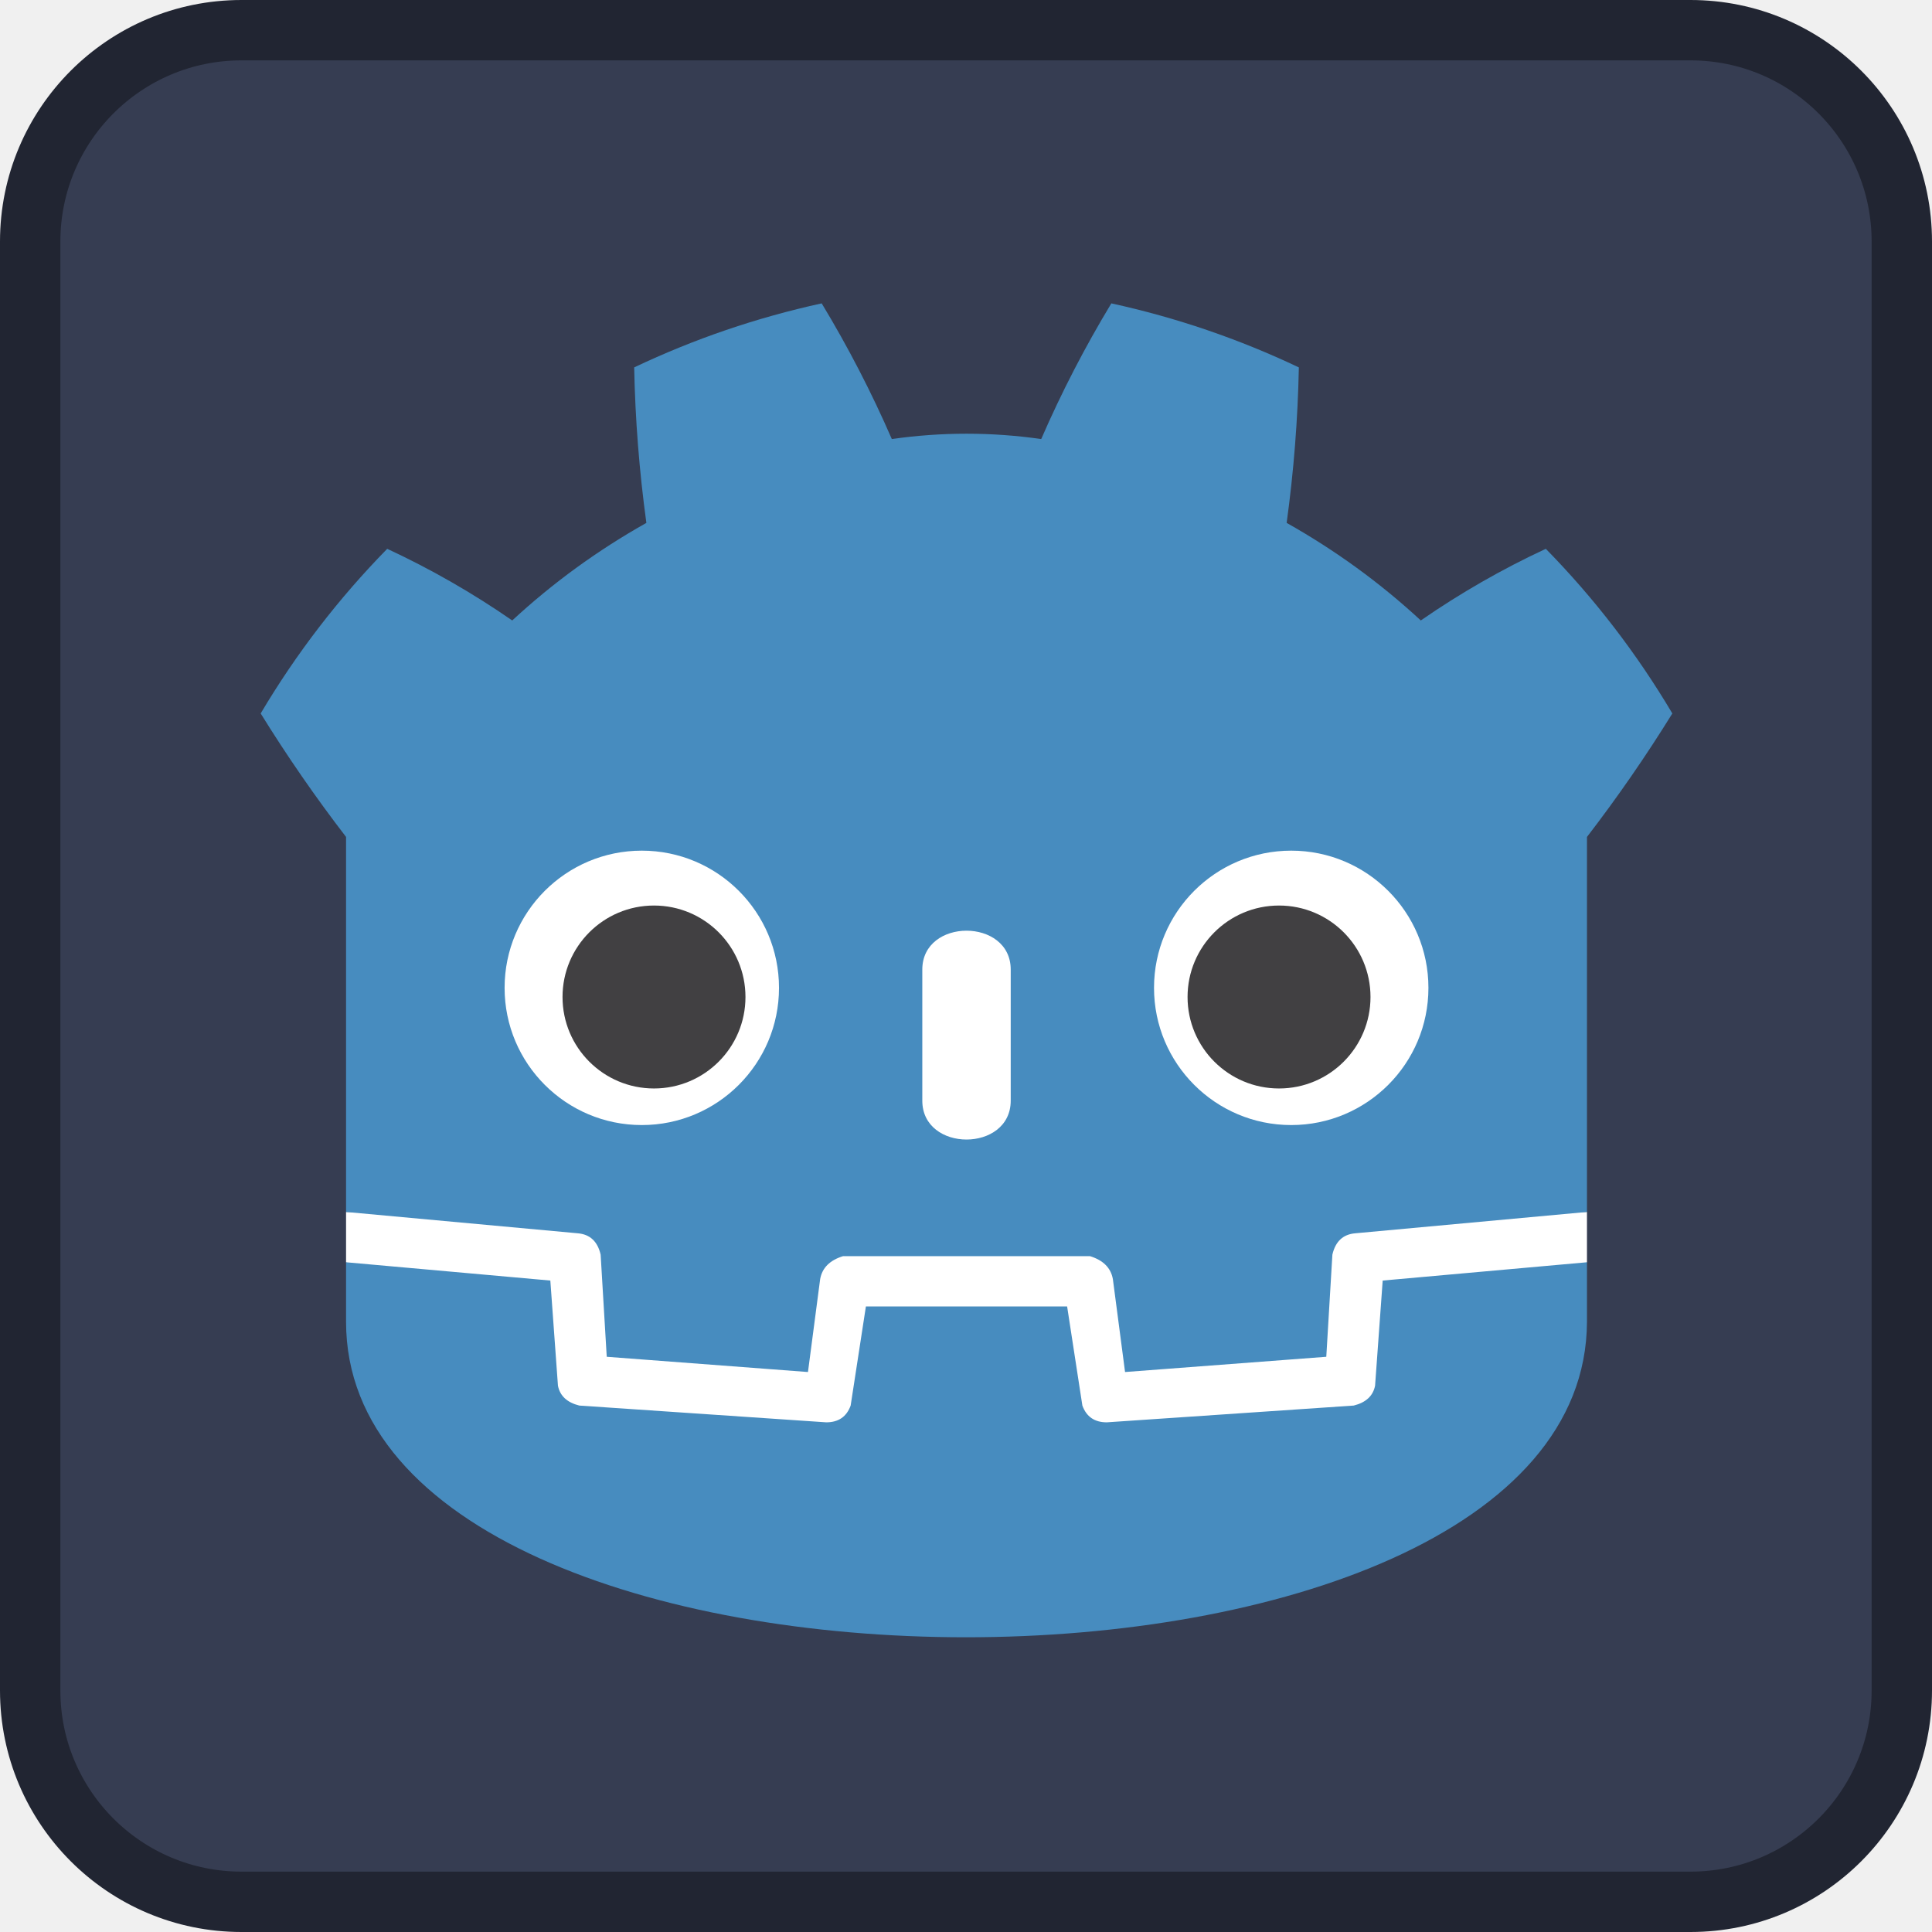
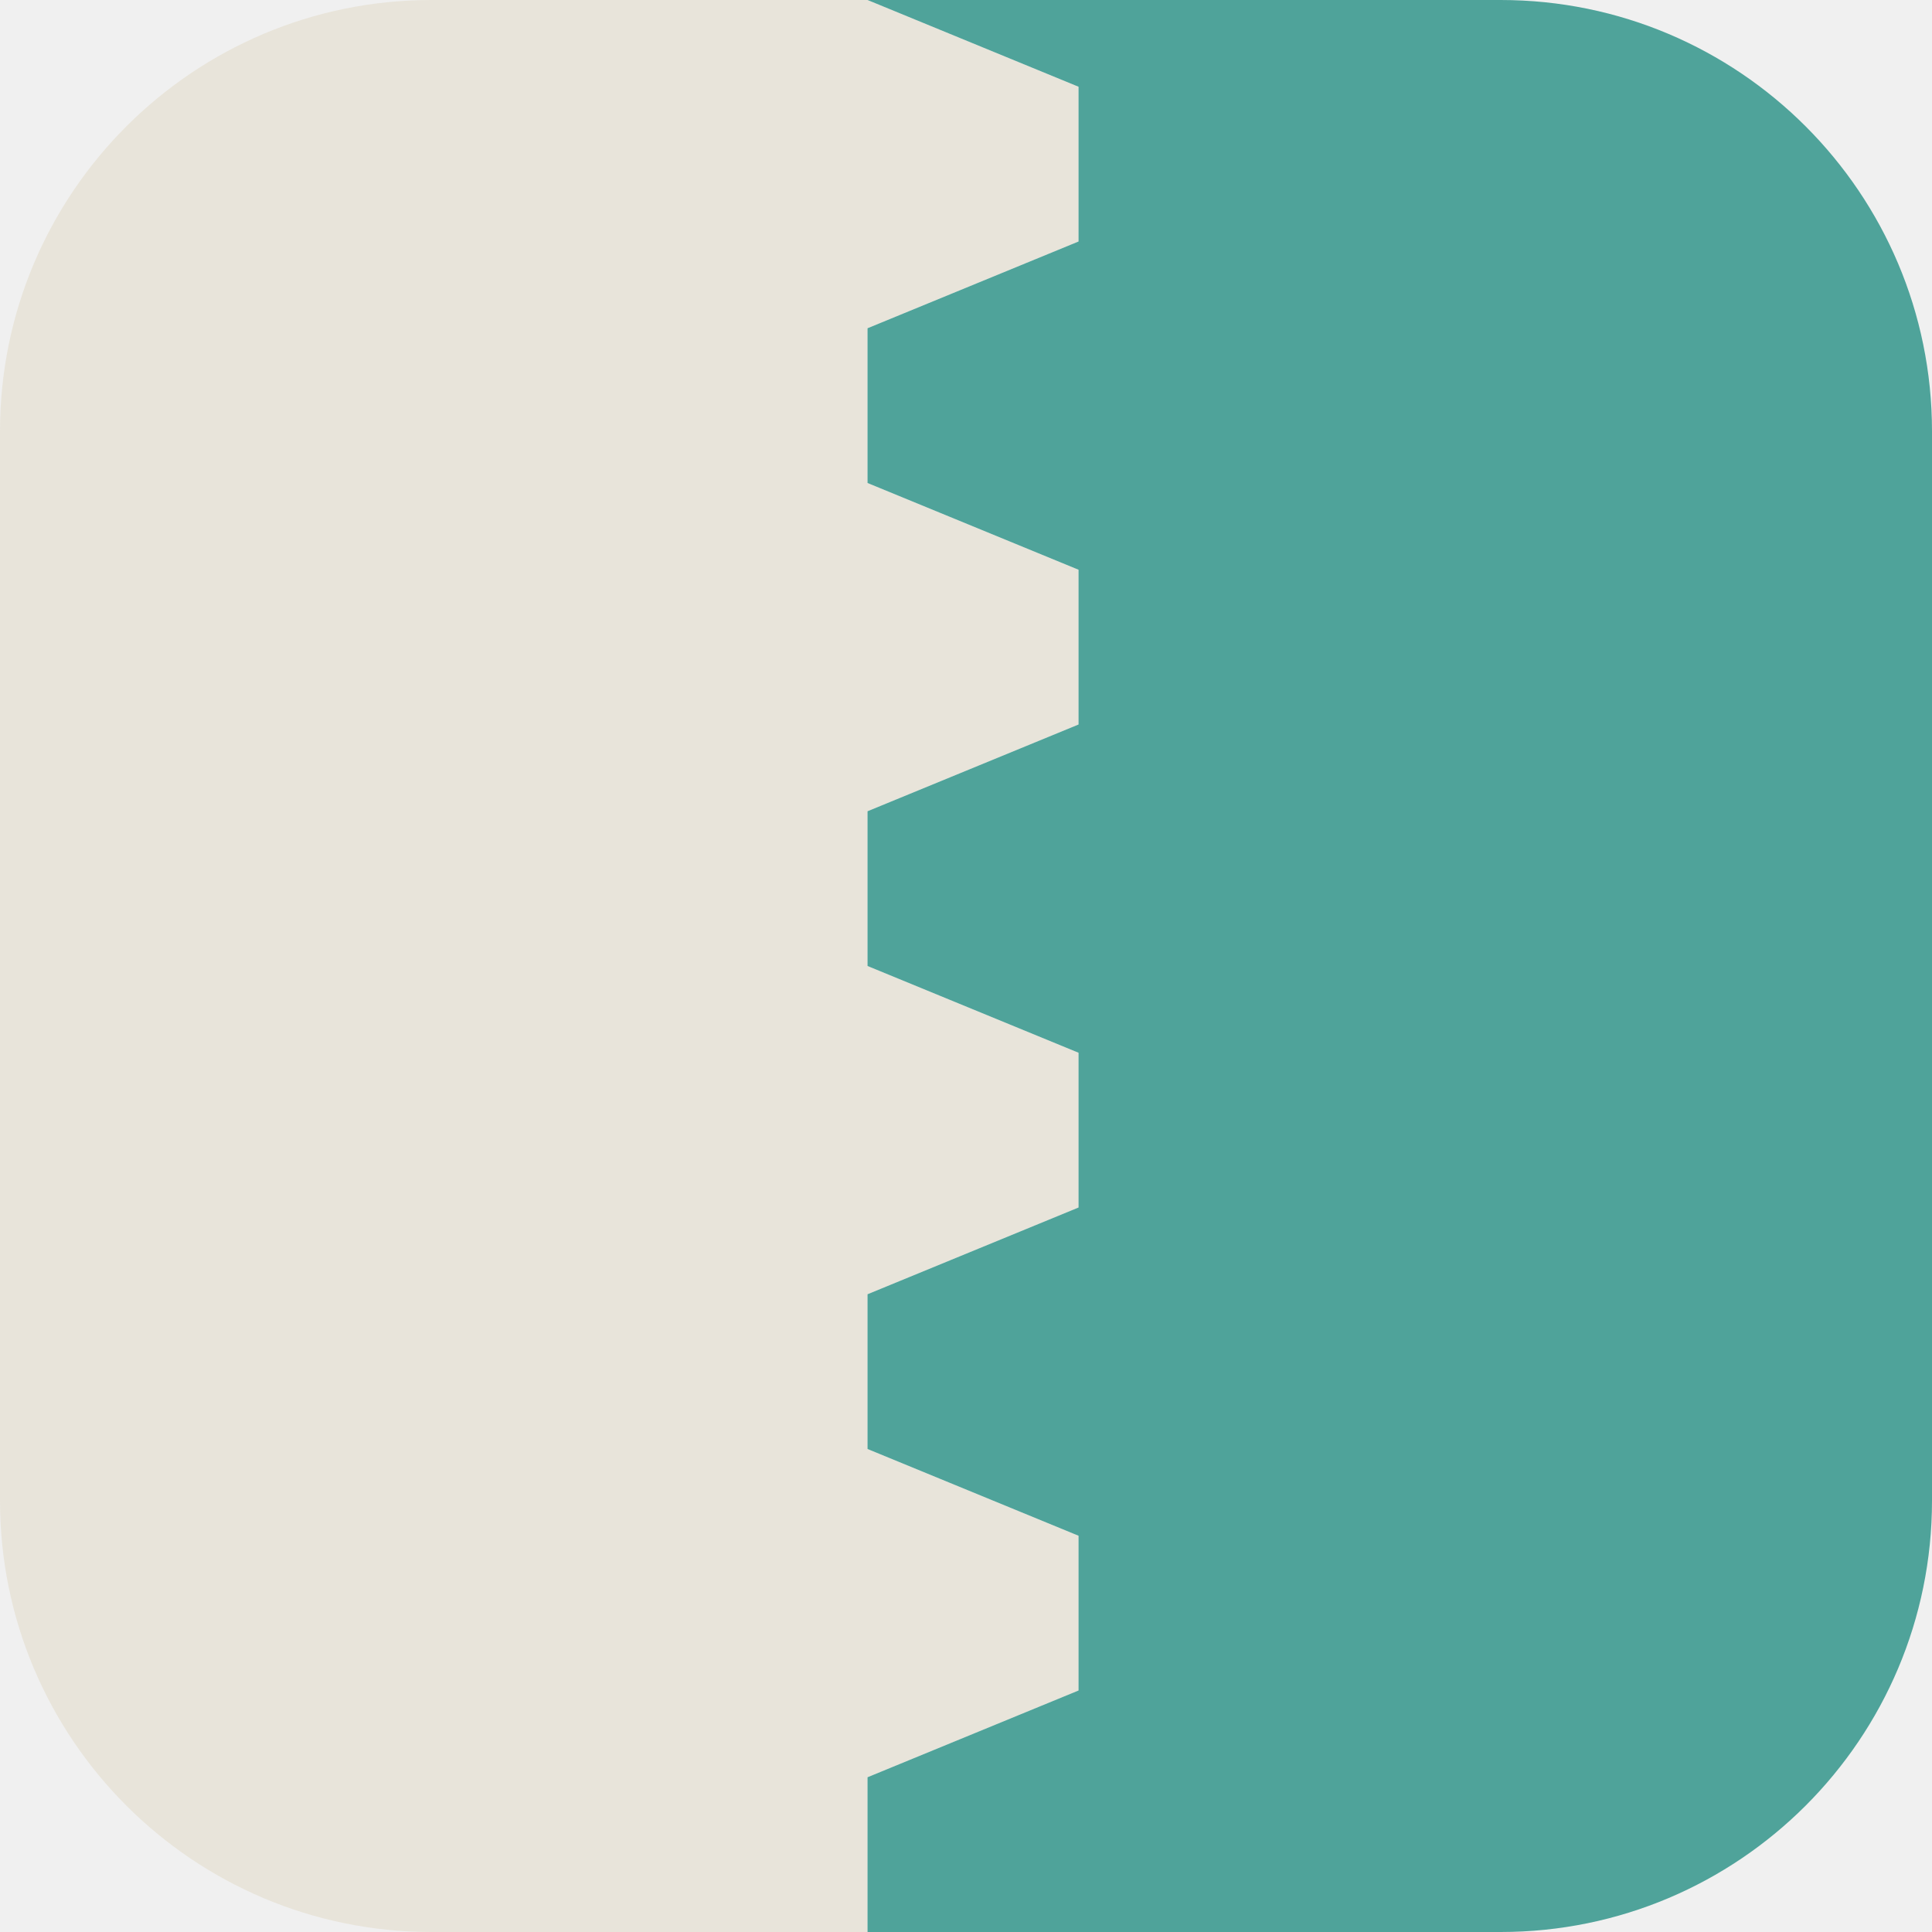
- <svg xmlns="http://www.w3.org/2000/svg" width="128" height="128">
-   <rect width="124" height="124" x="2" y="2" fill="#363d52" stroke="#212532" stroke-width="4" rx="14" />
-   <g fill="#fff" transform="translate(12.322 12.322)scale(.101)">
-     <path d="M105 673v33q407 354 814 0v-33z" />
-     <path fill="#478cbf" d="m105 673 152 14q12 1 15 14l4 67 132 10 8-61q2-11 15-15h162q13 4 15 15l8 61 132-10 4-67q3-13 15-14l152-14V427q30-39 56-81-35-59-83-108-43 20-82 47-40-37-88-64 7-51 8-102-59-28-123-42-26 43-46 89-49-7-98 0-20-46-46-89-64 14-123 42 1 51 8 102-48 27-88 64-39-27-82-47-48 49-83 108 26 42 56 81zm0 33v39c0 276 813 276 814 0v-39l-134 12-5 69q-2 10-14 13l-162 11q-12 0-16-11l-10-65H446l-10 65q-4 11-16 11l-162-11q-12-3-14-13l-5-69z" />
-     <path d="M483 600c0 34 58 34 58 0v-86c0-34-58-34-58 0z" />
-     <circle cx="725" cy="526" r="90" />
-     <circle cx="299" cy="526" r="90" />
-   </g>
-   <g fill="#414042" transform="translate(12.322 12.322)scale(.101)">
-     <circle cx="307" cy="532" r="60" />
-     <circle cx="717" cy="532" r="60" />
-   </g>
+ <svg xmlns="http://www.w3.org/2000/svg" width="128" height="128" viewBox="100 100 824 824">
+   <path fill="#E8E4DA" d="M284 100 H470 L560 137 L560 203 L470 240 L470 306 L560 343 L560 409 L470 446 L470 512 L560 549 L560 615 L470 652 L470 718 L560 755 L560 821 L470 858 L470 924 H284 A184 184 0 0 1 100 740 V284 A184 184 0 0 1 284 100 Z" />
+   <path fill="#4FA39A" d="M740 100 H470 L560 137 L560 203 L470 240 L470 306 L560 343 L560 409 L470 446 L470 512 L560 549 L560 615 L470 652 L470 718 L560 755 L560 821 L470 858 L470 924 H740 A184 184 0 0 0 924 740 V284 A184 184 0 0 0 740 100 Z" />
</svg>
